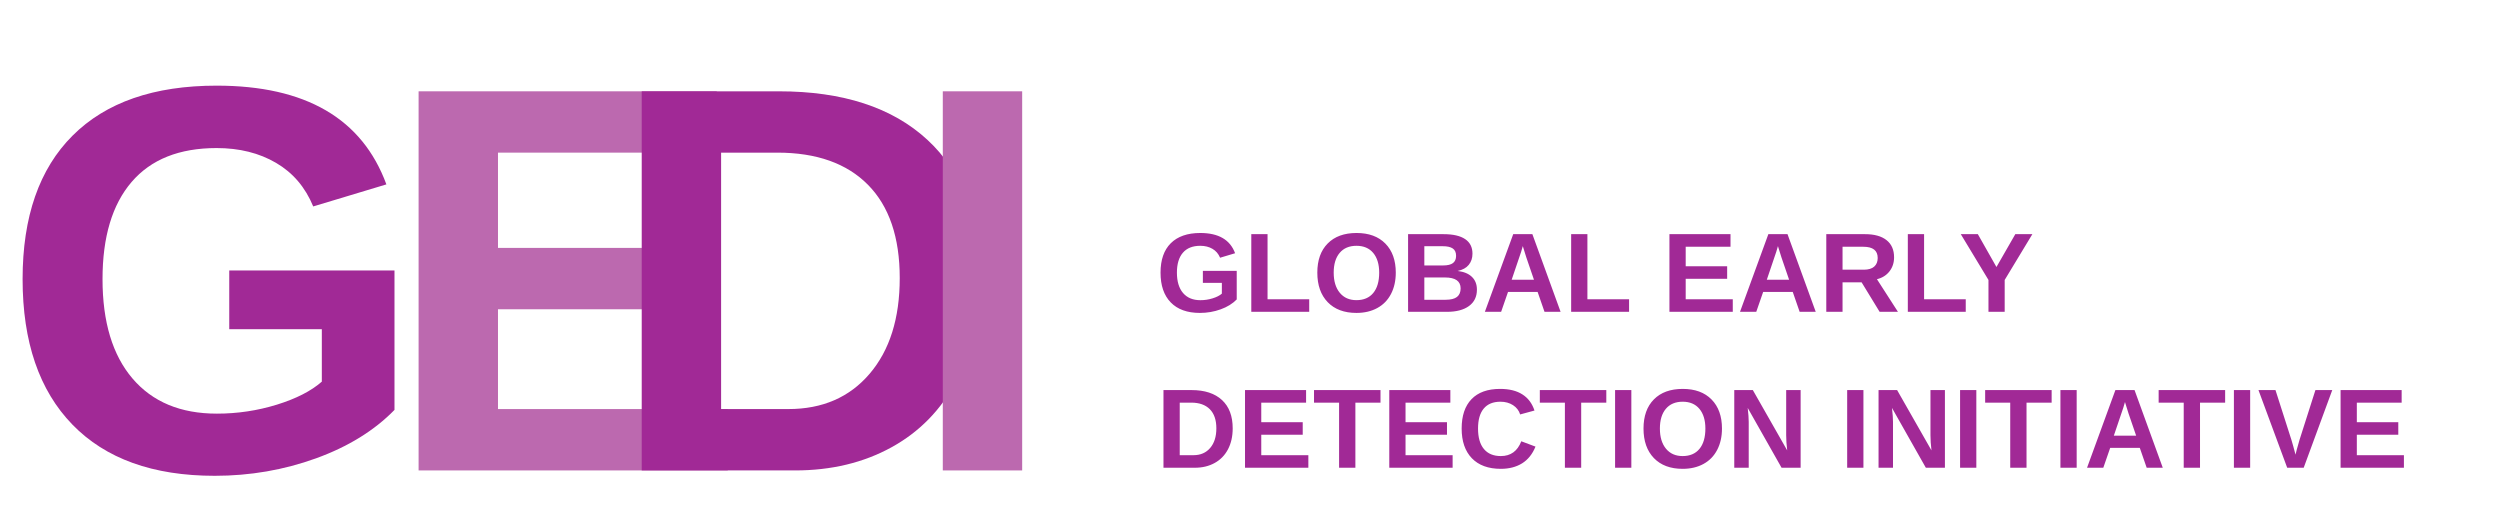
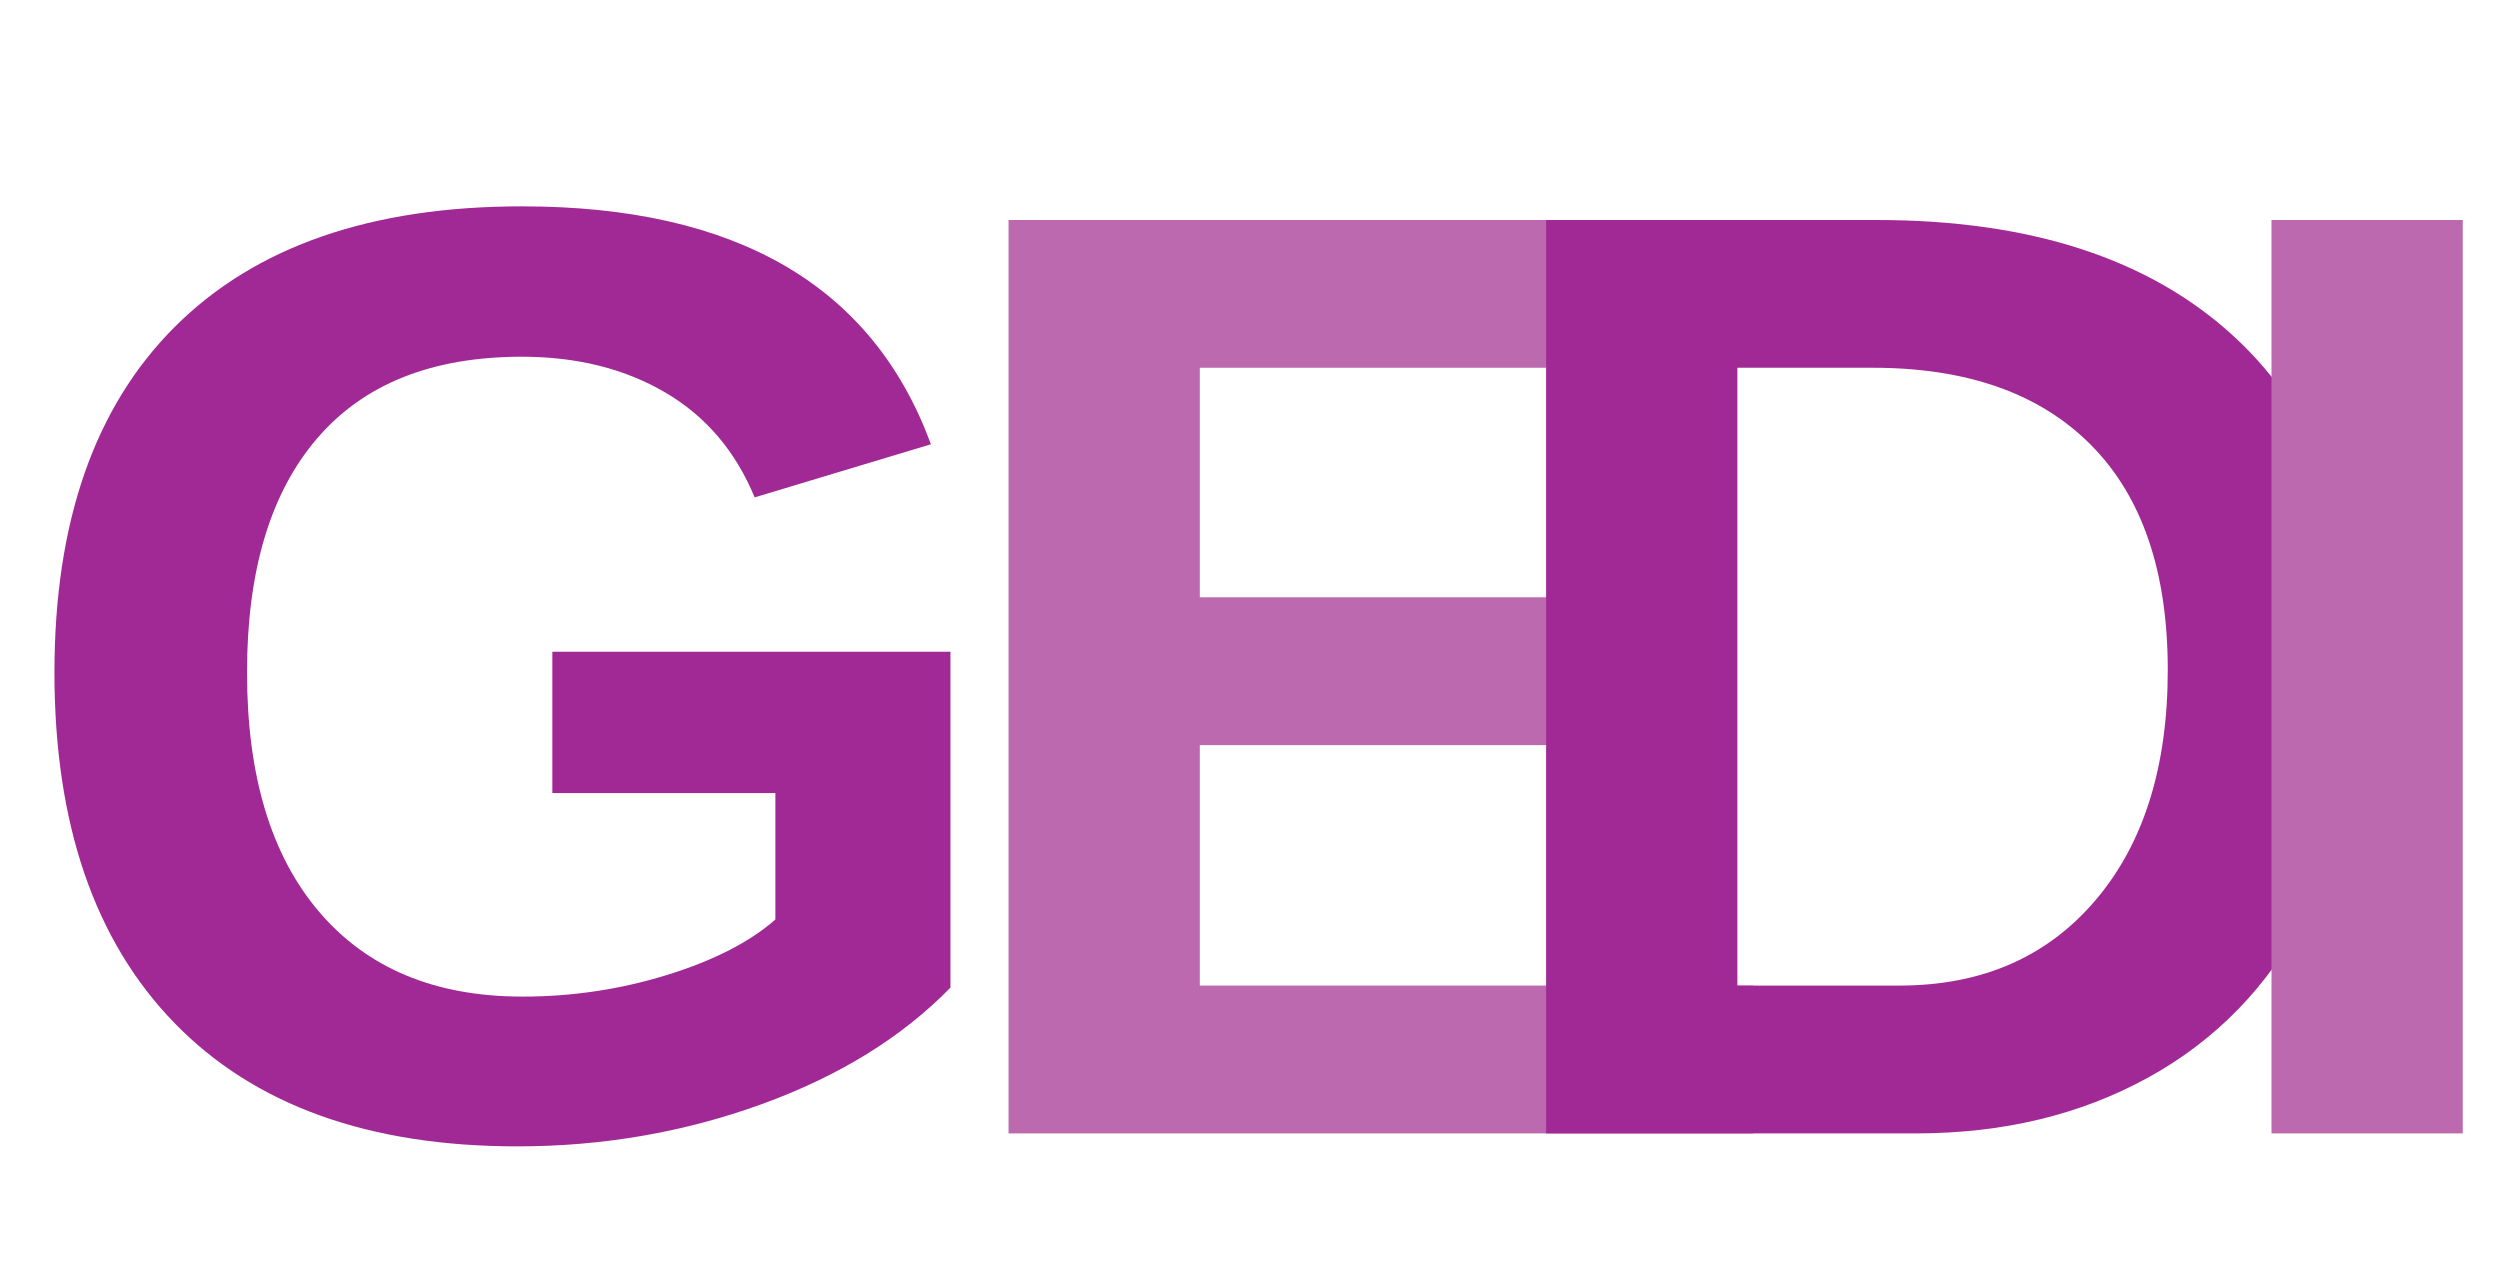
- <svg xmlns="http://www.w3.org/2000/svg" viewBox="0 0 930 197" role="img" aria-labelledby="gedi-logo-title">
+ <svg xmlns="http://www.w3.org/2000/svg" viewBox="0 0 386 197" role="img" aria-labelledby="gedi-mark-title">
  <g fill="none">
    <text x="0" y="175" fill="#A12996" font-family="Arial Black, Arial, Helvetica, sans-serif" font-size="205" font-weight="900" letter-spacing="-13">G</text>
    <text x="142" y="175" fill="#BC69AF" font-family="Arial Black, Arial, Helvetica, sans-serif" font-size="205" font-weight="900" letter-spacing="-13">E</text>
    <text x="225" y="175" fill="#A12996" font-family="Arial Black, Arial, Helvetica, sans-serif" font-size="205" font-weight="900" letter-spacing="-13">D</text>
    <text x="337" y="175" fill="#BC69AF" font-family="Arial Black, Arial, Helvetica, sans-serif" font-size="205" font-weight="900" letter-spacing="-13">I</text>
-     <text x="430" y="116" fill="#A12996" font-family="Arial, Helvetica, sans-serif" font-size="42" font-weight="800" letter-spacing="0" textLength="318" lengthAdjust="spacingAndGlyphs">GLOBAL EARLY</text>
-     <text x="430" y="174" fill="#A12996" font-family="Arial, Helvetica, sans-serif" font-size="42" font-weight="800" letter-spacing="0" textLength="475" lengthAdjust="spacingAndGlyphs">DETECTION INITIATIVE</text>
  </g>
</svg>
